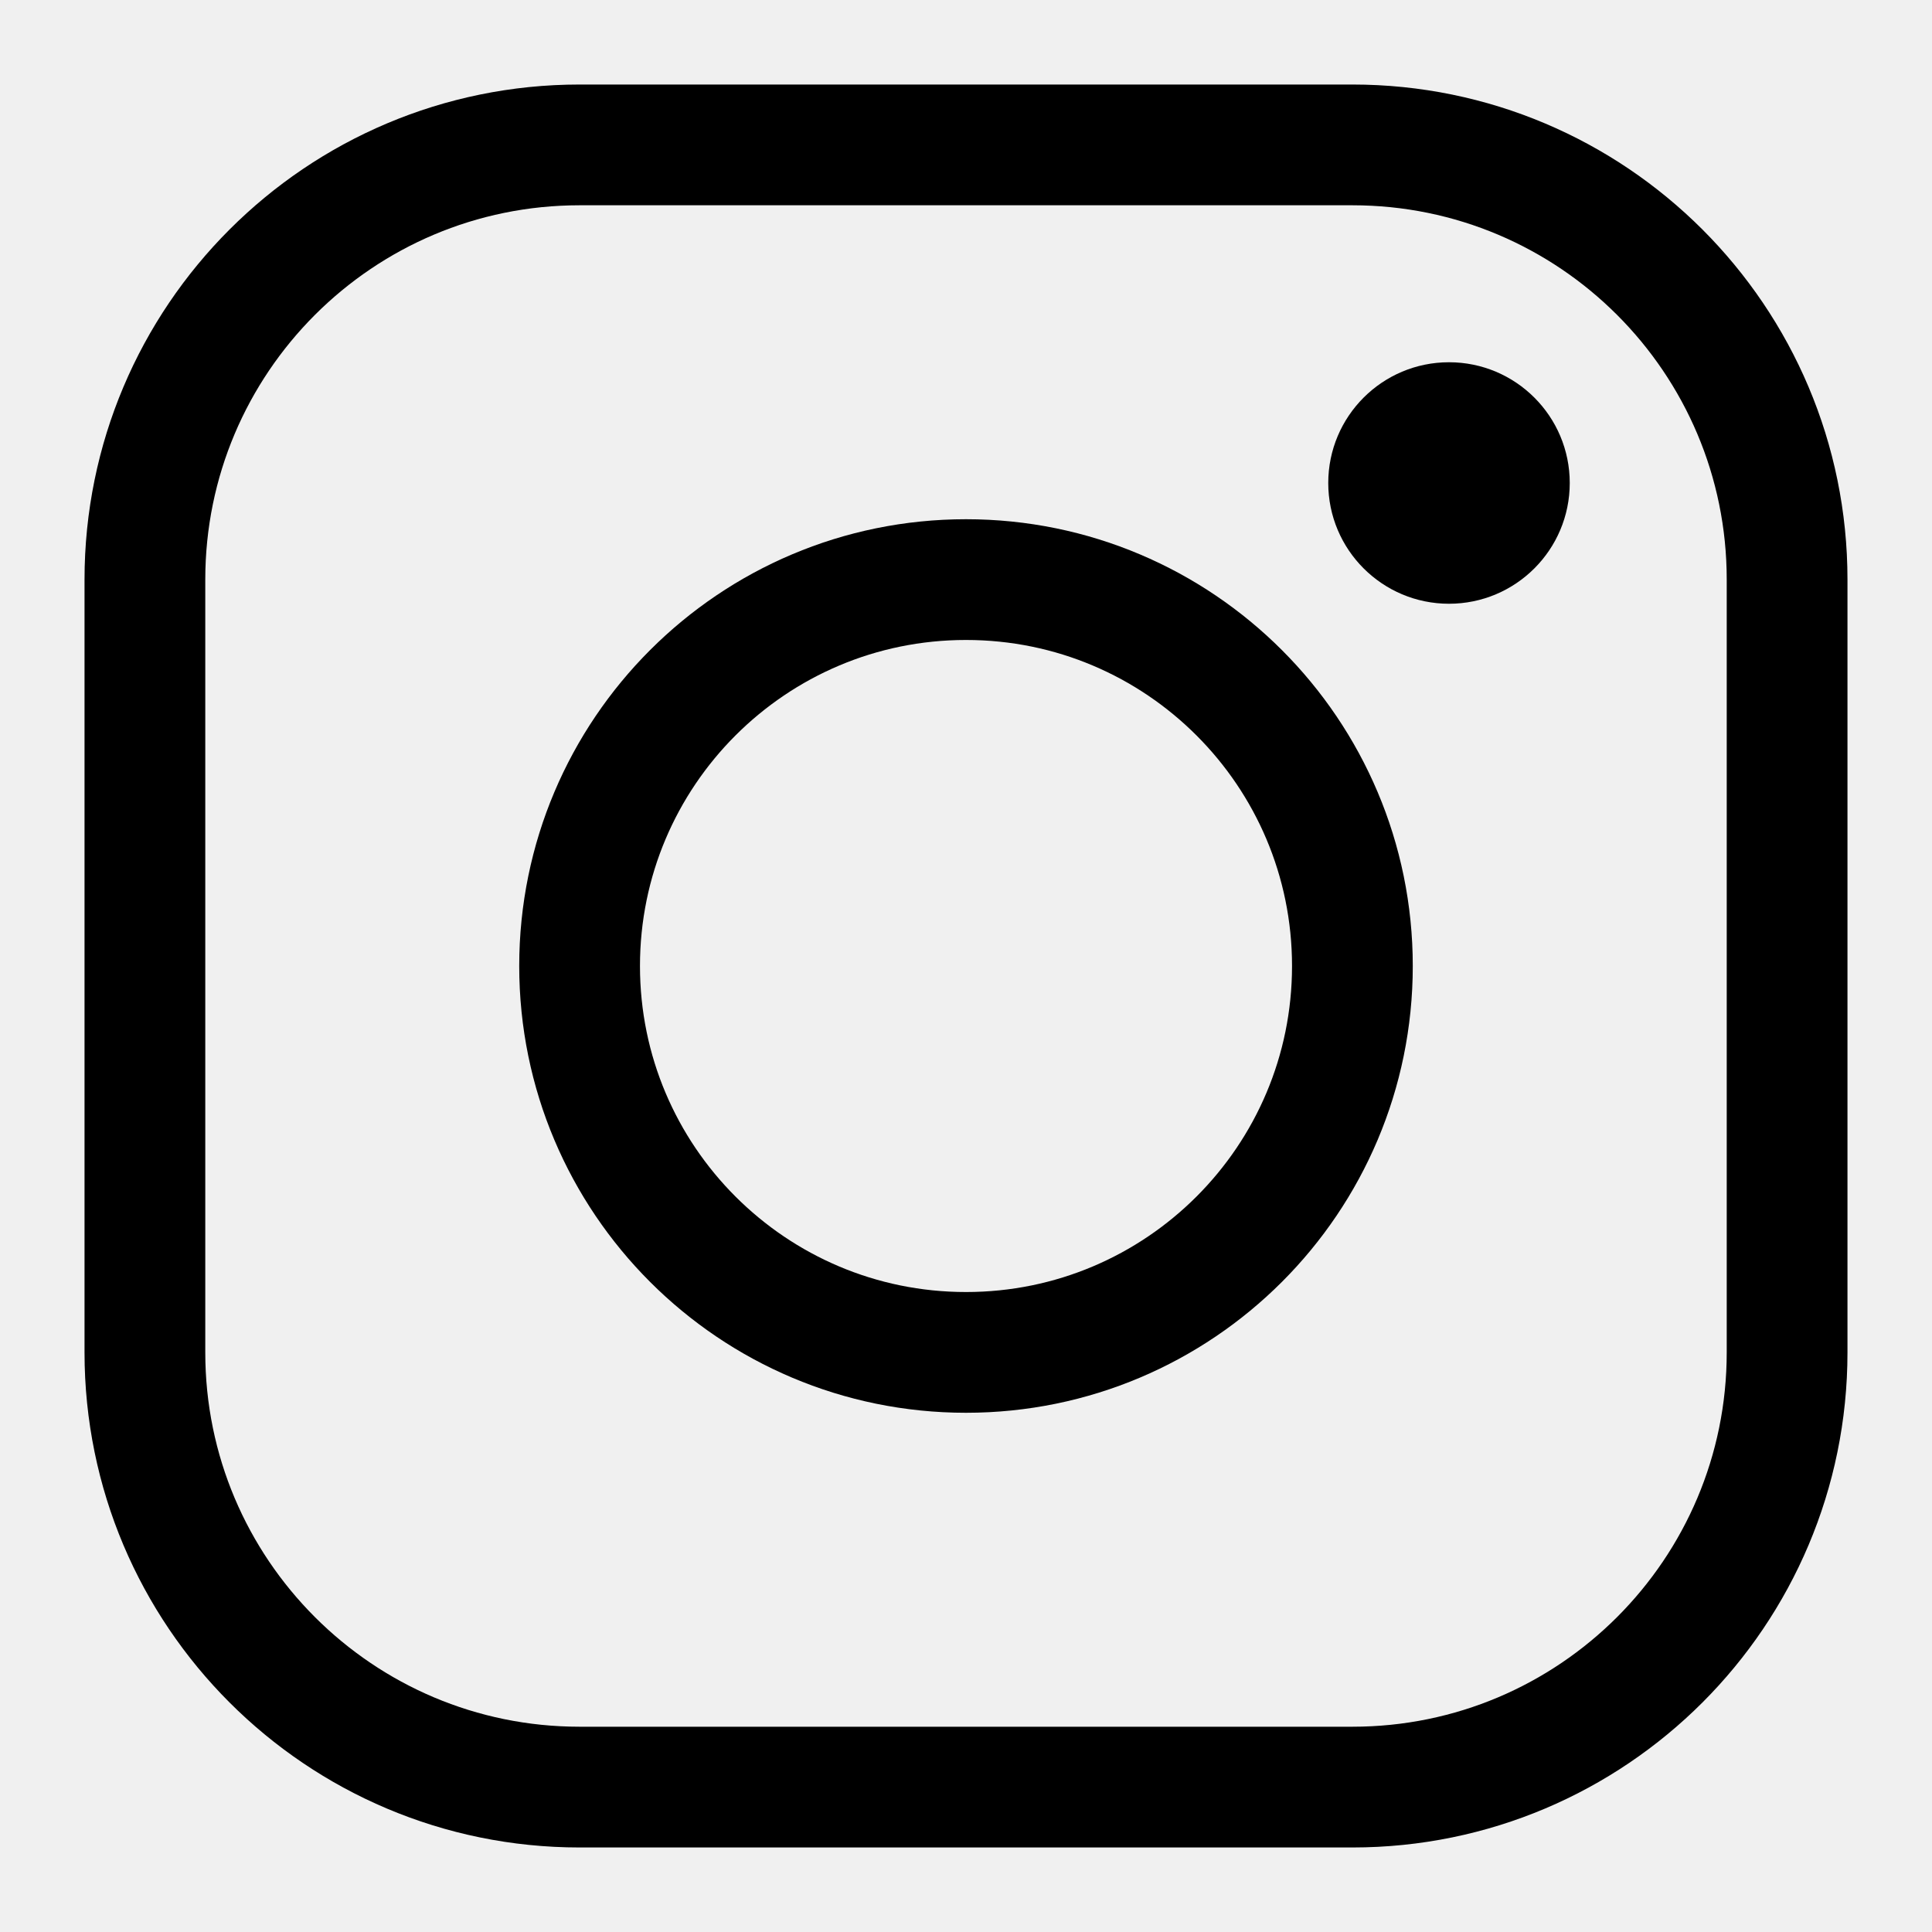
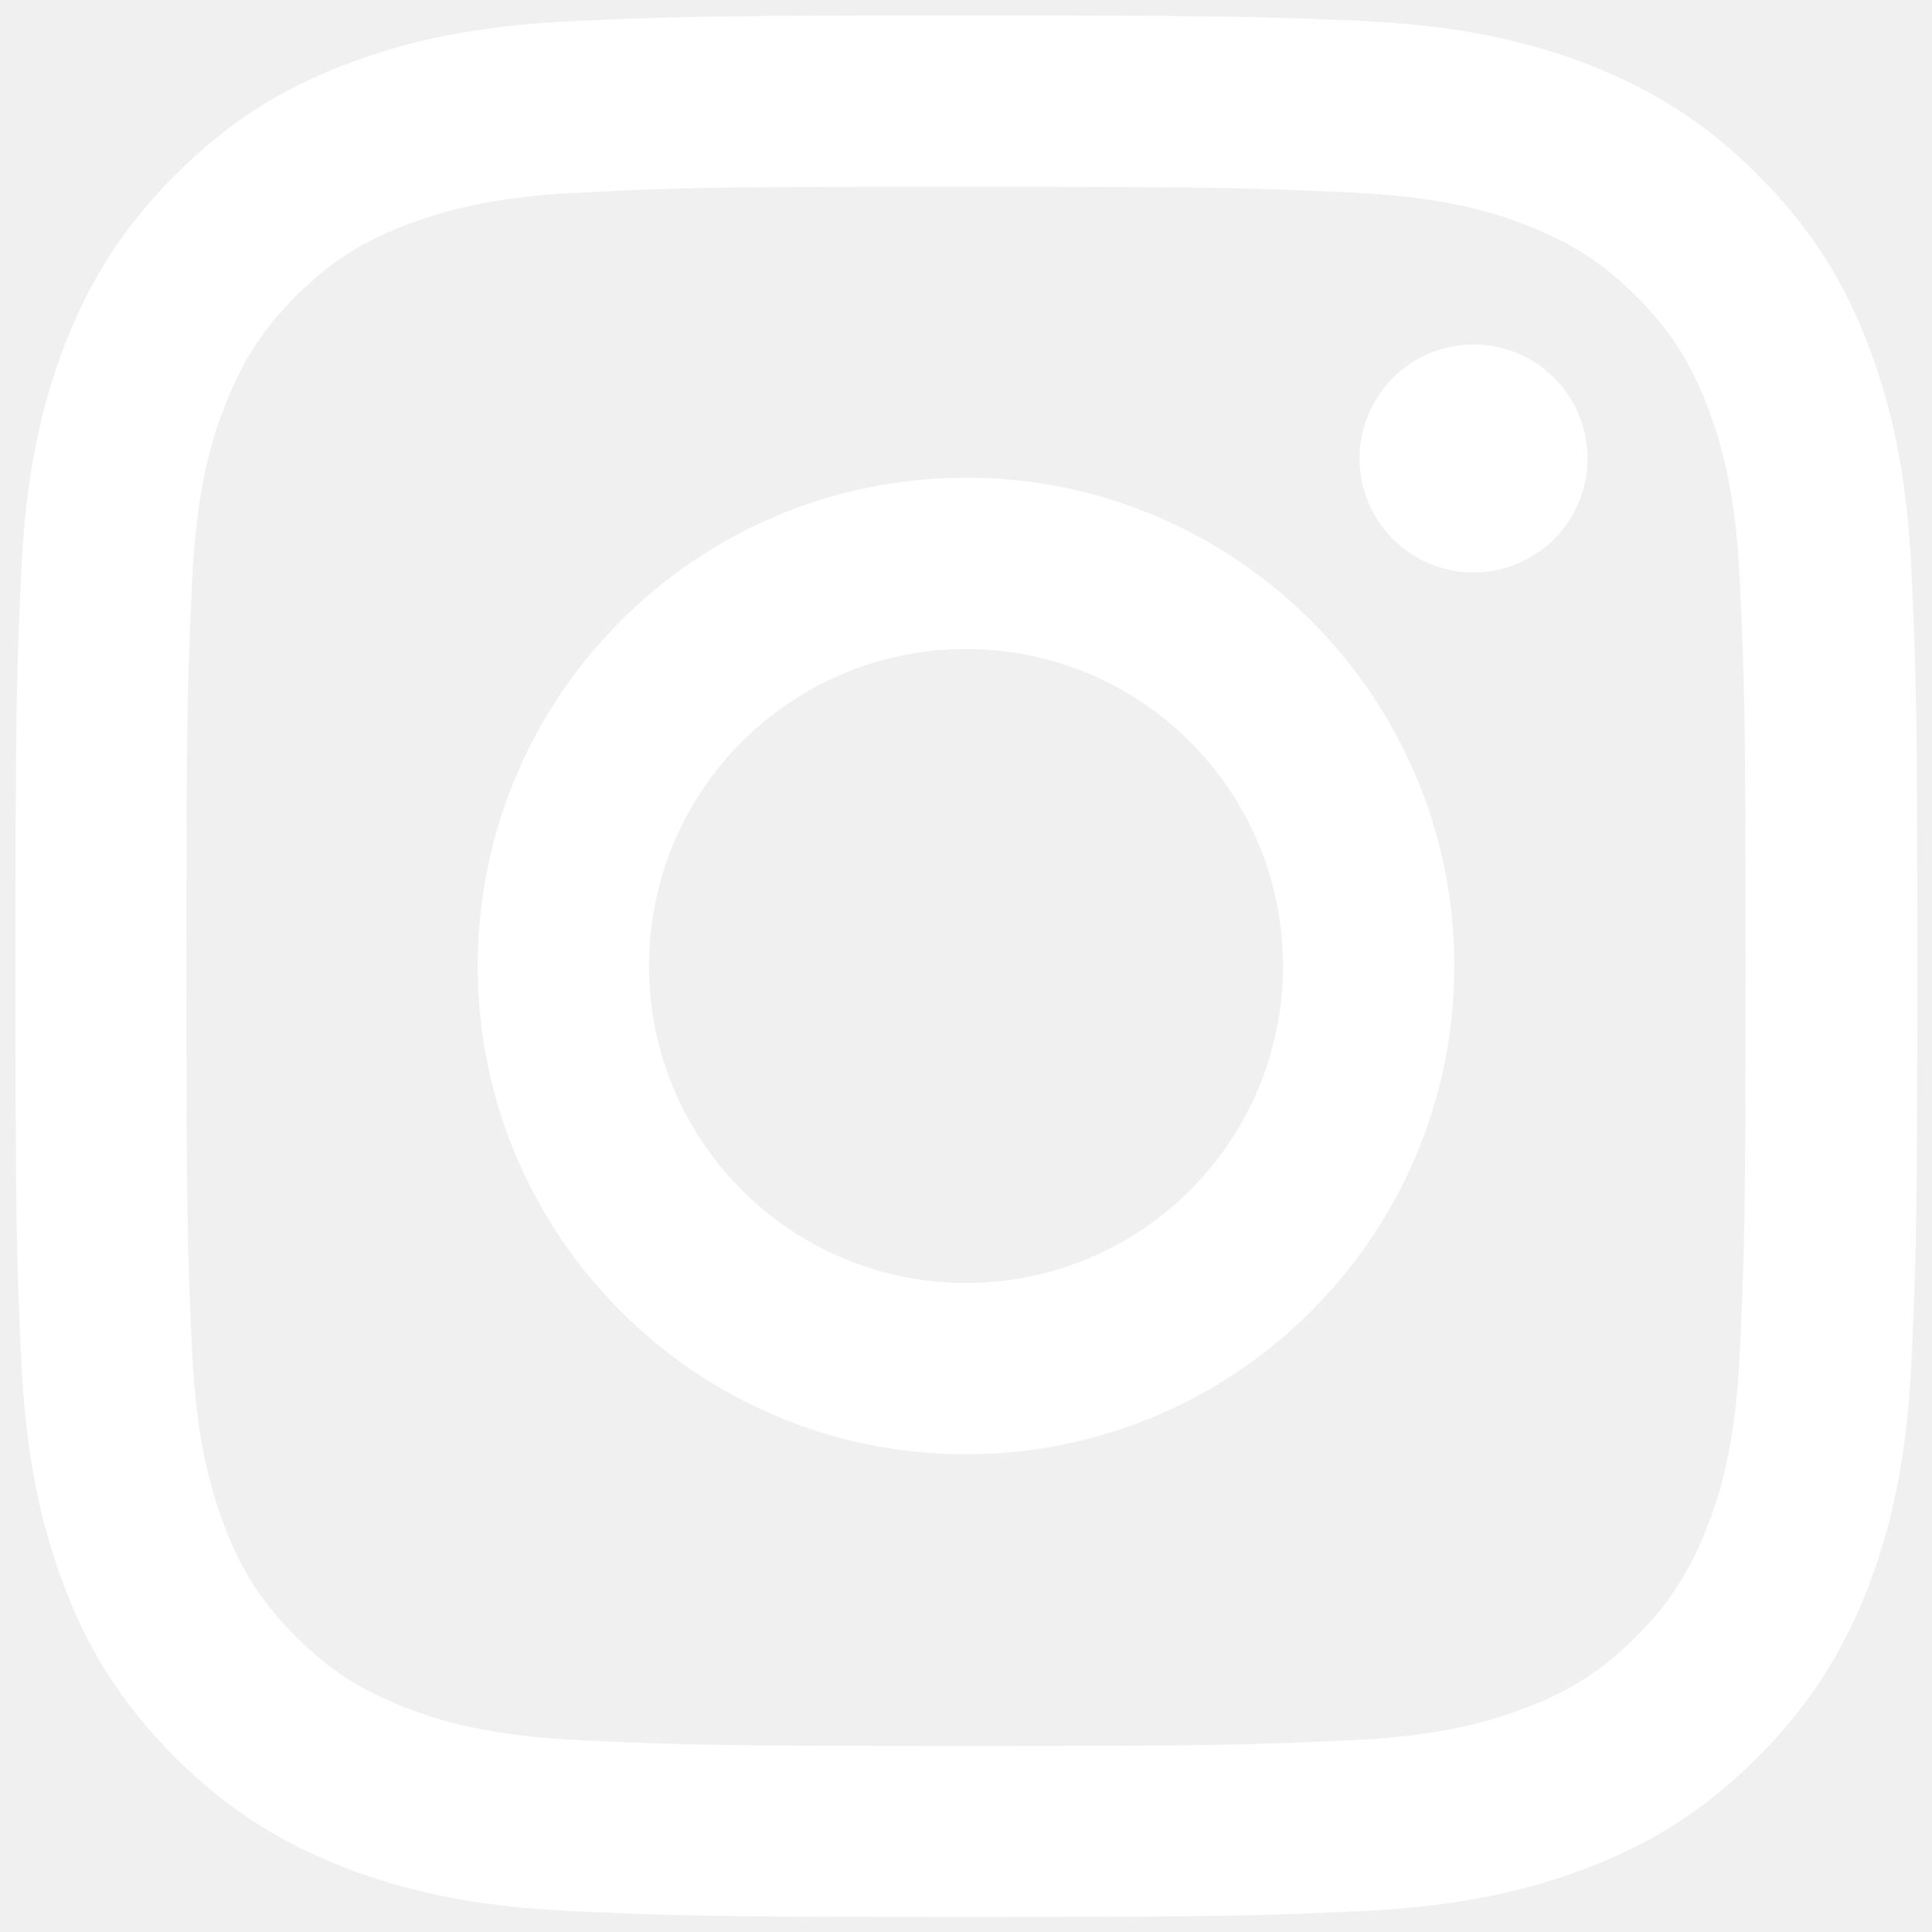
- <svg xmlns="http://www.w3.org/2000/svg" viewBox="0 0 40 40" fill="none" stroke="currentColor" stroke-width="2.5">
-   <rect x="3" y="3" width="34" height="34" rx="9" stroke="currentColor" fill="none" />
-   <circle cx="20" cy="20" r="8" stroke="currentColor" fill="none" />
-   <circle cx="30" cy="10" r="2.5" fill="currentColor" stroke="none" />
+ <svg xmlns="http://www.w3.org/2000/svg" viewBox="0 0 512 512" fill="#fff">
+   <path d="M256 49.5c67.3 0 75.2.3 101.8 1.5 24.6 1.1 37.9 5.2 46.8 8.7 11.8 4.6 20.2 10 29 18.8s14.3 17.2 18.8 29c3.4 8.9 7.6 22.2 8.7 46.8 1.2 26.6 1.5 34.5 1.5 101.8s-.3 75.2-1.5 101.8c-1.1 24.6-5.2 37.9-8.7 46.8-4.6 11.8-10 20.2-18.8 29s-17.2 14.3-29 18.8c-8.9 3.4-22.2 7.6-46.8 8.7-26.6 1.2-34.5 1.5-101.8 1.5s-75.2-.3-101.8-1.5c-24.6-1.1-37.9-5.2-46.8-8.7-11.8-4.6-20.2-10-29-18.8s-14.3-17.2-18.8-29c-3.4-8.9-7.6-22.2-8.7-46.8-1.2-26.6-1.5-34.5-1.5-101.8s.3-75.2 1.5-101.8c1.1-24.6 5.2-37.9 8.7-46.8 4.6-11.8 10-20.2 18.8-29s17.2-14.3 29-18.8c8.9-3.4 22.2-7.6 46.8-8.7 26.6-1.3 34.5-1.5 101.8-1.5m0-45.4c-68.4 0-77 .3-103.9 1.5C125.3 6.8 107 11.1 91 17.3c-16.6 6.4-30.6 15.1-44.6 29.1-14 14-22.6 28.1-29.1 44.6-6.2 16-10.5 34.3-11.7 61.2C4.4 179 4.1 187.6 4.1 256s.3 77 1.5 103.9c1.2 26.8 5.5 45.1 11.7 61.2 6.4 16.6 15.1 30.6 29.1 44.6 14 14 28.1 22.6 44.6 29.1 16 6.2 34.3 10.5 61.2 11.7 26.9 1.2 35.4 1.5 103.9 1.5s77-.3 103.9-1.5c26.8-1.2 45.1-5.5 61.2-11.7 16.6-6.4 30.6-15.1 44.6-29.1 14-14 22.6-28.1 29.1-44.6 6.2-16 10.5-34.3 11.7-61.2 1.2-26.9 1.5-35.4 1.5-103.9s-.3-77-1.5-103.9c-1.2-26.8-5.5-45.1-11.7-61.2-6.4-16.6-15.1-30.6-29.1-44.6-14-14-28.1-22.6-44.6-29.1-16-6.2-34.3-10.5-61.2-11.7-27-1.1-35.6-1.4-104-1.4z" />
+   <path d="M256 126.6c-71.4 0-129.4 57.9-129.4 129.4s58 129.4 129.4 129.4 129.4-58 129.4-129.4-58-129.4-129.4-129.4zm0 213.4c-46.4 0-84-37.6-84-84s37.6-84 84-84 84 37.6 84 84-37.6 84-84 84z" />
+   <circle cx="390.5" cy="121.5" r="30.2" />
</svg>
